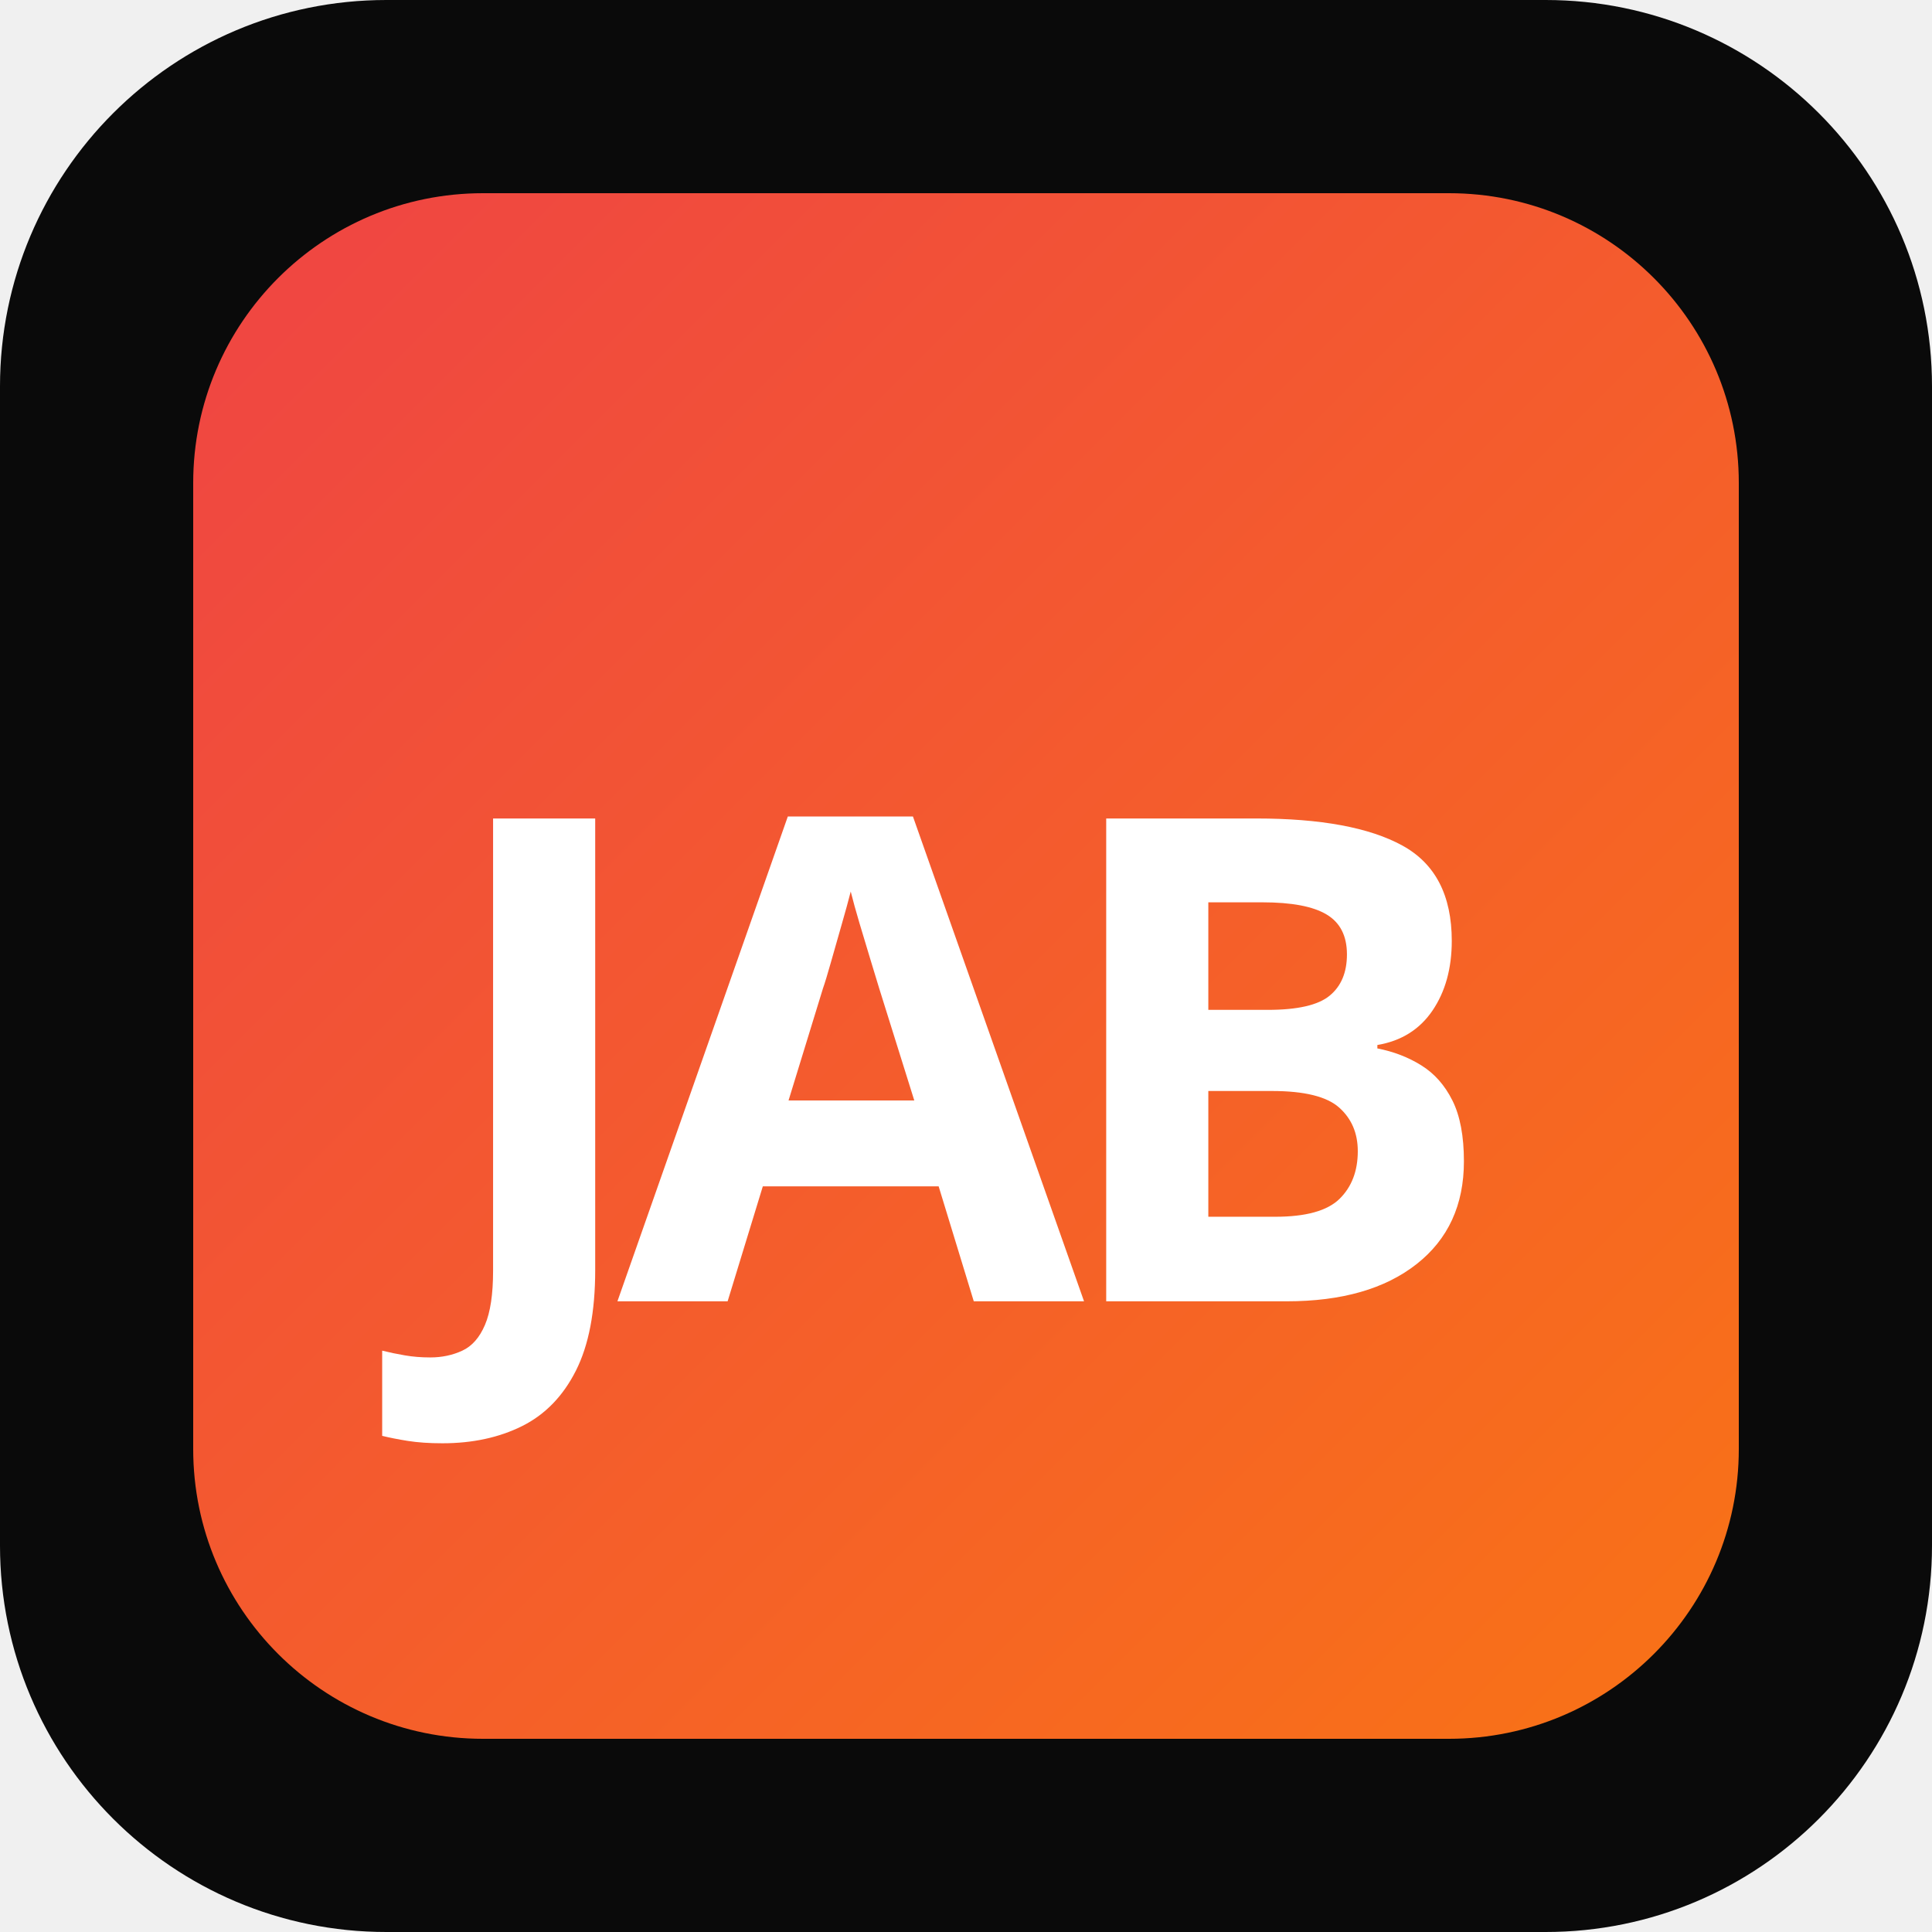
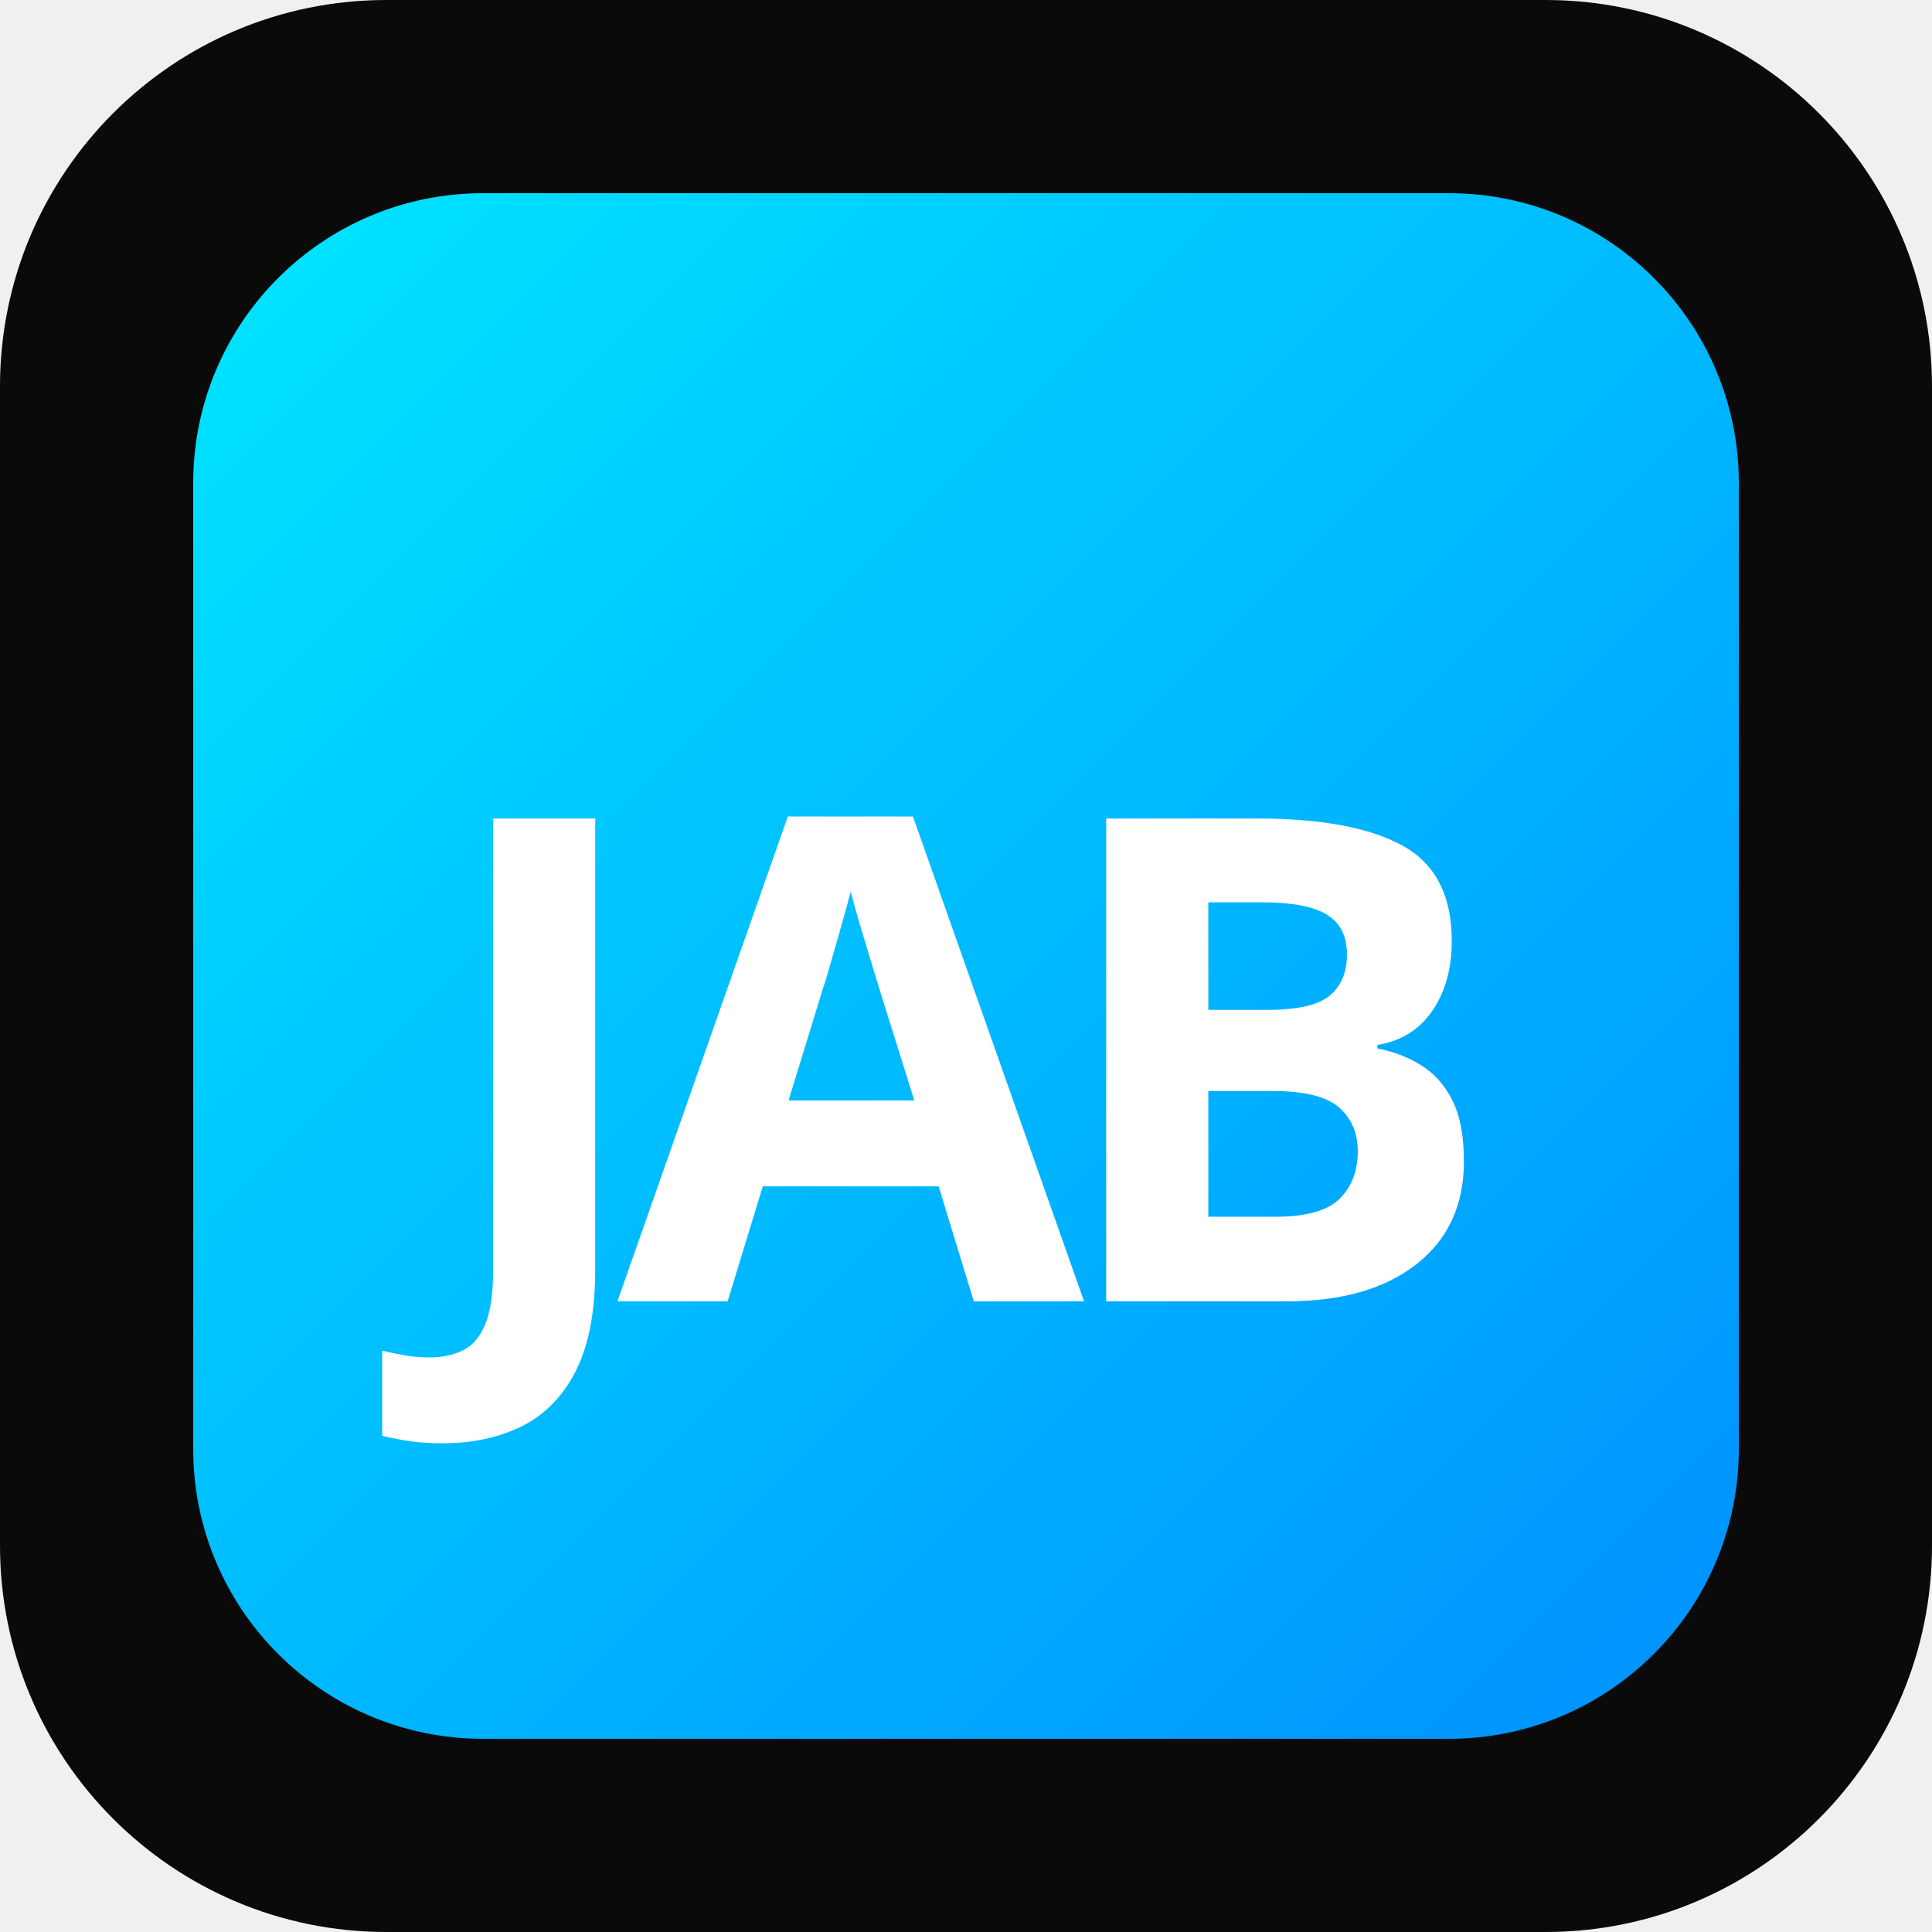
<svg xmlns="http://www.w3.org/2000/svg" width="512" height="512" viewBox="0 0 512 512">
  <rect width="512" height="512" rx="102.4" fill="#0a0a0a" />
  <rect x="51.2" y="51.2" width="409.6" height="409.6" rx="76.8" fill="url(#grad)" />
  <defs>
    <linearGradient id="grad" x1="0" y1="0" x2="1" y2="1">
-       <stop offset="0%" stop-color="#ef4444" />
-       <stop offset="100%" stop-color="#f97316" />
+       <stop offset="0%" stop-color="#00e5ff" />
+       <stop offset="100%" stop-color="#0090ff" />
    </linearGradient>
  </defs>
  <text x="50%" y="55%" text-anchor="middle" dominant-baseline="middle" font-family="Arial Black, sans-serif" font-weight="900" font-size="179.2" fill="white" letter-spacing="-10.24">JAB</text>
</svg>
